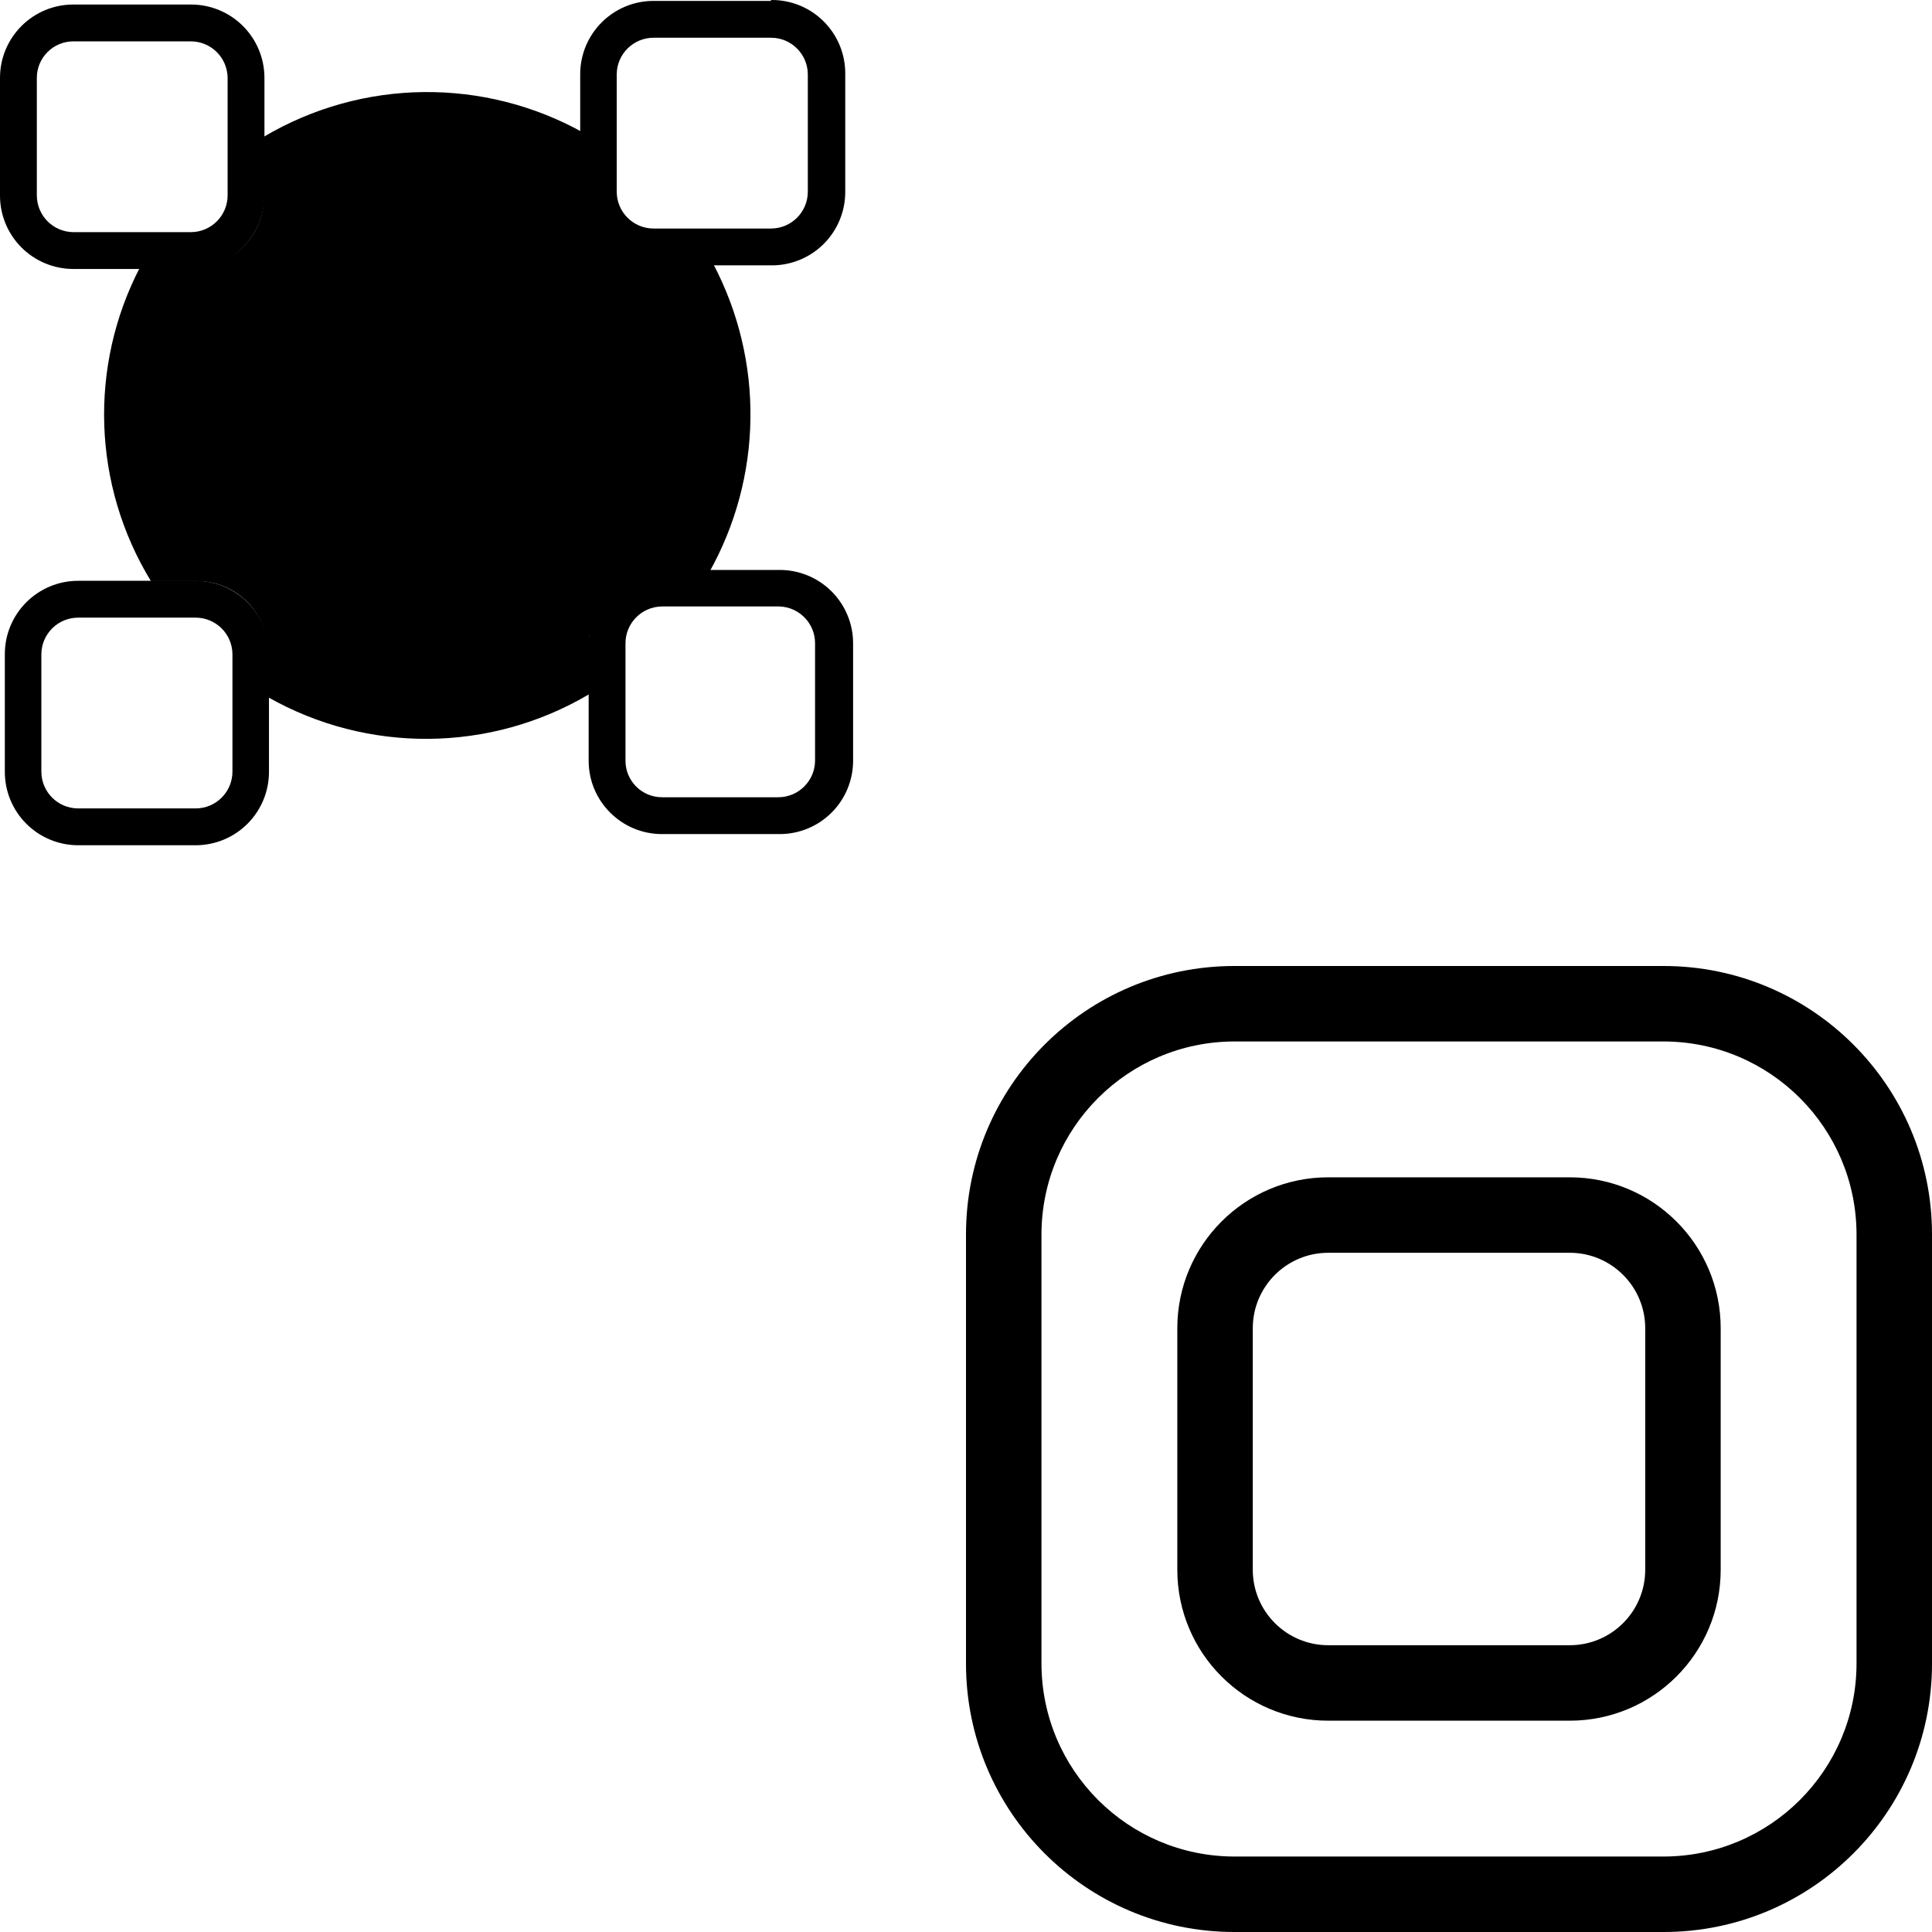
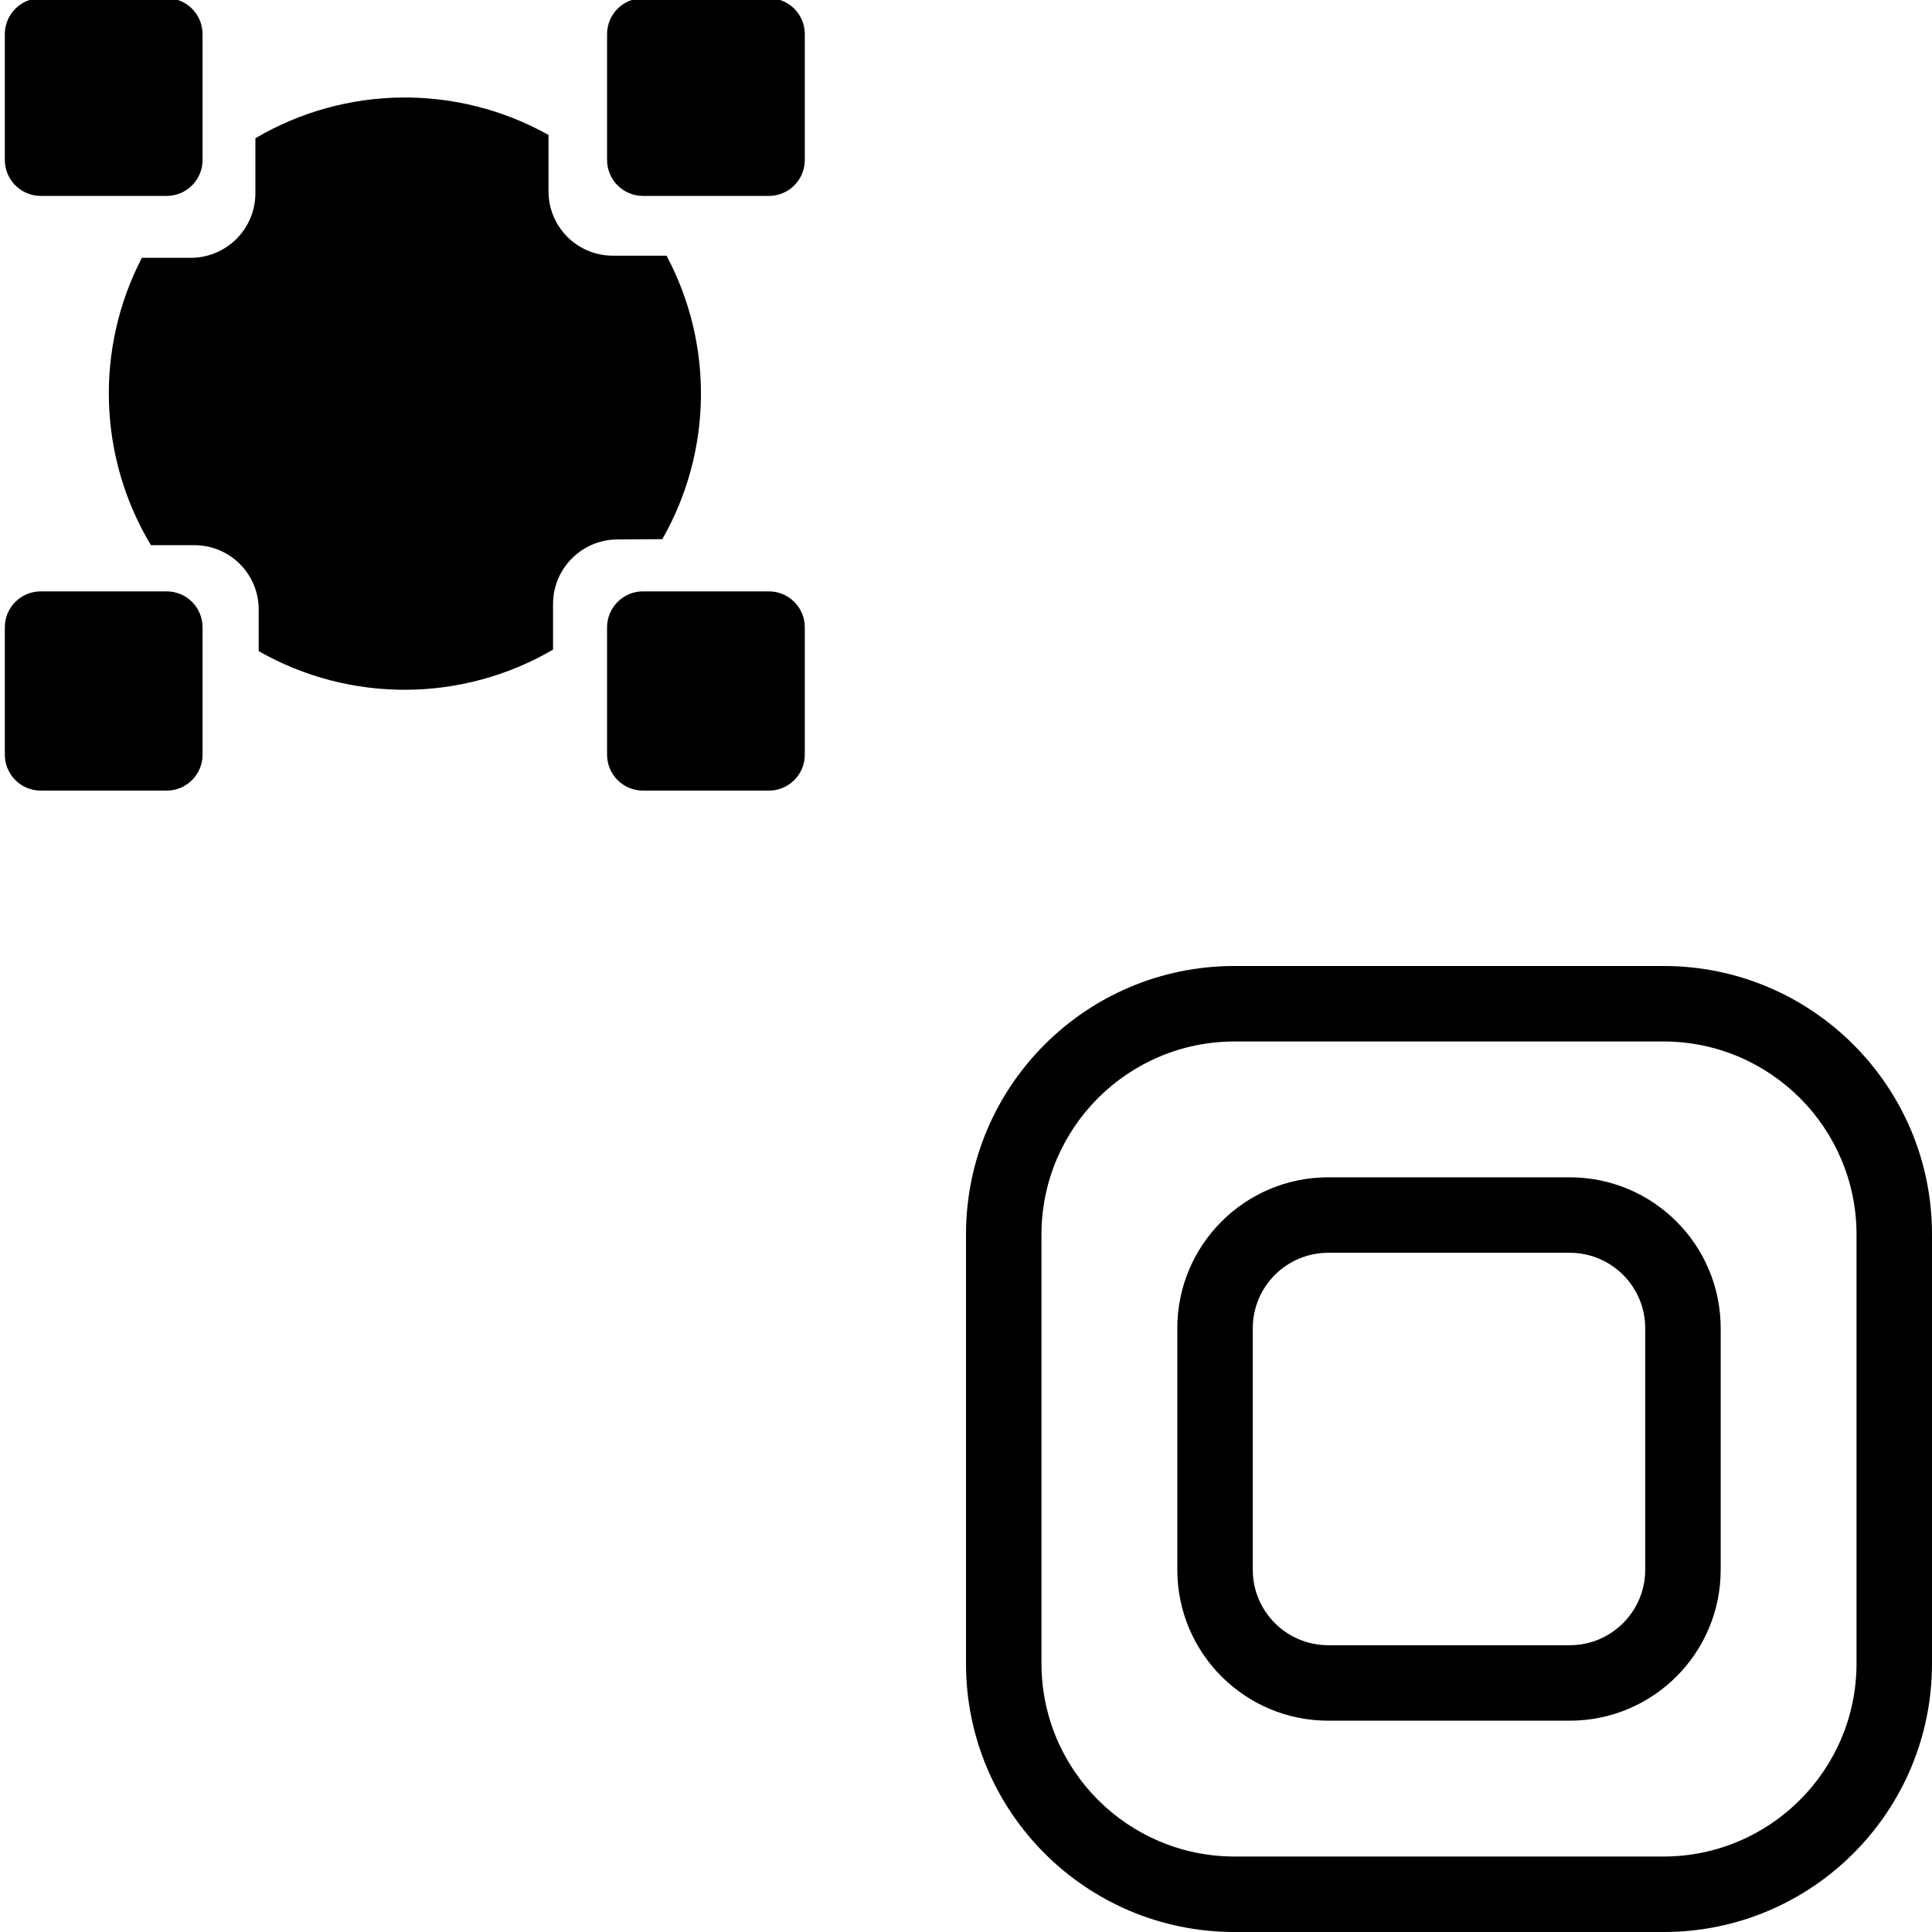
<svg xmlns="http://www.w3.org/2000/svg" viewBox="0 0 64 64">
  <defs>
    <style>.cls-1{fill:none;stroke:red;stroke-miterlimit:10;stroke-width:3px;}</style>
  </defs>
  <g id="Warstwa_1" data-name="Warstwa 1">
    <path d="M55.11,34.5a6.4,6.4,0,0,1,6.39,6.39V55.11a6.4,6.4,0,0,1-6.39,6.39H40.89a6.4,6.4,0,0,1-6.39-6.39V40.89a6.4,6.4,0,0,1,6.39-6.39H55.11m0-2.5H40.89A8.89,8.89,0,0,0,32,40.89V55.11A8.89,8.89,0,0,0,40.89,64H55.11A8.89,8.89,0,0,0,64,55.11V40.89A8.89,8.89,0,0,0,55.11,32Z" />
    <path d="M52,41.5A2.5,2.5,0,0,1,54.5,44v8A2.5,2.5,0,0,1,52,54.5H44A2.5,2.5,0,0,1,41.5,52V44A2.5,2.5,0,0,1,44,41.5h8M52,39H44a5,5,0,0,0-5,5v8a5,5,0,0,0,5,5h8a5,5,0,0,0,5-5V44a5,5,0,0,0-5-5Z" />
    <polygon class="cls-1" points="-252.11 -558.19 72.38 -558.19 72.38 -218.12 1005.98 -210.04 1005.98 -104.61 747.81 -104.51 747.81 71.95 -348.47 71.95 -349.93 -451.35 -542.65 -452.89 -542.65 -617.66 -252.11 -617.59 -252.11 -558.19" />
-     <path d="M23.47,19a10.69,10.69,0,0,0,.15-10.27H21.67a2.32,2.32,0,0,1-2.32-2.32v-2h0a10.62,10.62,0,0,0-10.61.12h0v2A2.32,2.32,0,0,1,6.42,8.85H4.64A10.59,10.59,0,0,0,5,19.25H6.54a2.34,2.34,0,0,1,2.33,2.33v1.51A10.61,10.61,0,0,0,19.51,23V21.37A2.33,2.33,0,0,1,21.84,19Z" />
-     <path d="M6.32,1.37A1.22,1.22,0,0,1,7.54,2.58V6.47A1.22,1.22,0,0,1,6.32,7.69H2.43A1.22,1.22,0,0,1,1.22,6.47V2.58A1.21,1.21,0,0,1,2.43,1.37H6.32m0-1.22H2.43A2.43,2.43,0,0,0,0,2.58V6.47A2.43,2.43,0,0,0,2.43,8.91H6.32A2.44,2.44,0,0,0,8.76,6.47V2.58A2.43,2.43,0,0,0,6.32.15Z" />
-     <path d="M25.54,1.25a1.22,1.22,0,0,1,1.22,1.21V6.35a1.22,1.22,0,0,1-1.22,1.22H21.65a1.22,1.22,0,0,1-1.22-1.22V2.46a1.22,1.22,0,0,1,1.22-1.21h3.89m0-1.22H21.65a2.43,2.43,0,0,0-2.43,2.43V6.35a2.43,2.43,0,0,0,2.43,2.44h3.89A2.43,2.43,0,0,0,28,6.35V2.46A2.43,2.43,0,0,0,25.54,0Z" />
-     <path d="M6.48,20.46A1.22,1.22,0,0,1,7.7,21.67v3.89a1.22,1.22,0,0,1-1.22,1.22H2.59a1.22,1.22,0,0,1-1.22-1.22V21.67a1.22,1.22,0,0,1,1.22-1.21H6.48m0-1.22H2.59A2.43,2.43,0,0,0,.16,21.67v3.89A2.43,2.43,0,0,0,2.59,28H6.48a2.43,2.43,0,0,0,2.43-2.44V21.67a2.43,2.43,0,0,0-2.43-2.43Z" />
-     <path d="M25.82,20.09A1.22,1.22,0,0,1,27,21.31V25.2a1.22,1.22,0,0,1-1.22,1.21H21.93a1.21,1.21,0,0,1-1.21-1.21V21.31a1.22,1.22,0,0,1,1.21-1.22h3.89m0-1.21H21.93a2.43,2.43,0,0,0-2.43,2.43V25.2a2.43,2.43,0,0,0,2.43,2.43h3.89a2.43,2.43,0,0,0,2.44-2.43V21.31a2.43,2.43,0,0,0-2.44-2.43Z" />
+     <path d="M21.94,17.86a9.72,9.72,0,0,0,.14-9.39H20.3a2.13,2.13,0,0,1-2.13-2.14V4.47h0a9.75,9.75,0,0,0-9.71.11h0V6.4A2.14,2.14,0,0,1,6.33,8.54H4.7A9.76,9.76,0,0,0,5,18.06H6.44a2.13,2.13,0,0,1,2.13,2.13v1.38a9.76,9.76,0,0,0,9.75-.05V20a2.14,2.14,0,0,1,2.13-2.13Z" />
+     <path d="M5.52,19.59H1.35A1.19,1.19,0,0,0,.16,20.78V25a1.19,1.19,0,0,0,1.19,1.19H5.52A1.19,1.19,0,0,0,6.71,25V20.78A1.19,1.19,0,0,0,5.52,19.59Z" />
+     <path d="M4.42,6.49h1.1A1.19,1.19,0,0,0,6.71,5.3V1.13A1.19,1.19,0,0,0,5.52-.06H1.35A1.19,1.19,0,0,0,.16,1.13V5.3A1.19,1.19,0,0,0,1.35,6.49H4.42Z" />
+     <path d="M21.3,6.49h4.17A1.19,1.19,0,0,0,26.66,5.3V1.13A1.19,1.19,0,0,0,25.47-.06H21.3a1.19,1.19,0,0,0-1.19,1.19V5.3A1.19,1.19,0,0,0,21.3,6.49Z" />
+     <path d="M25.47,19.59H21.3a1.19,1.19,0,0,0-1.19,1.19V25a1.19,1.19,0,0,0,1.19,1.19h4.17A1.19,1.19,0,0,0,26.66,25V20.78A1.19,1.19,0,0,0,25.47,19.59Z" />
  </g>
</svg>
